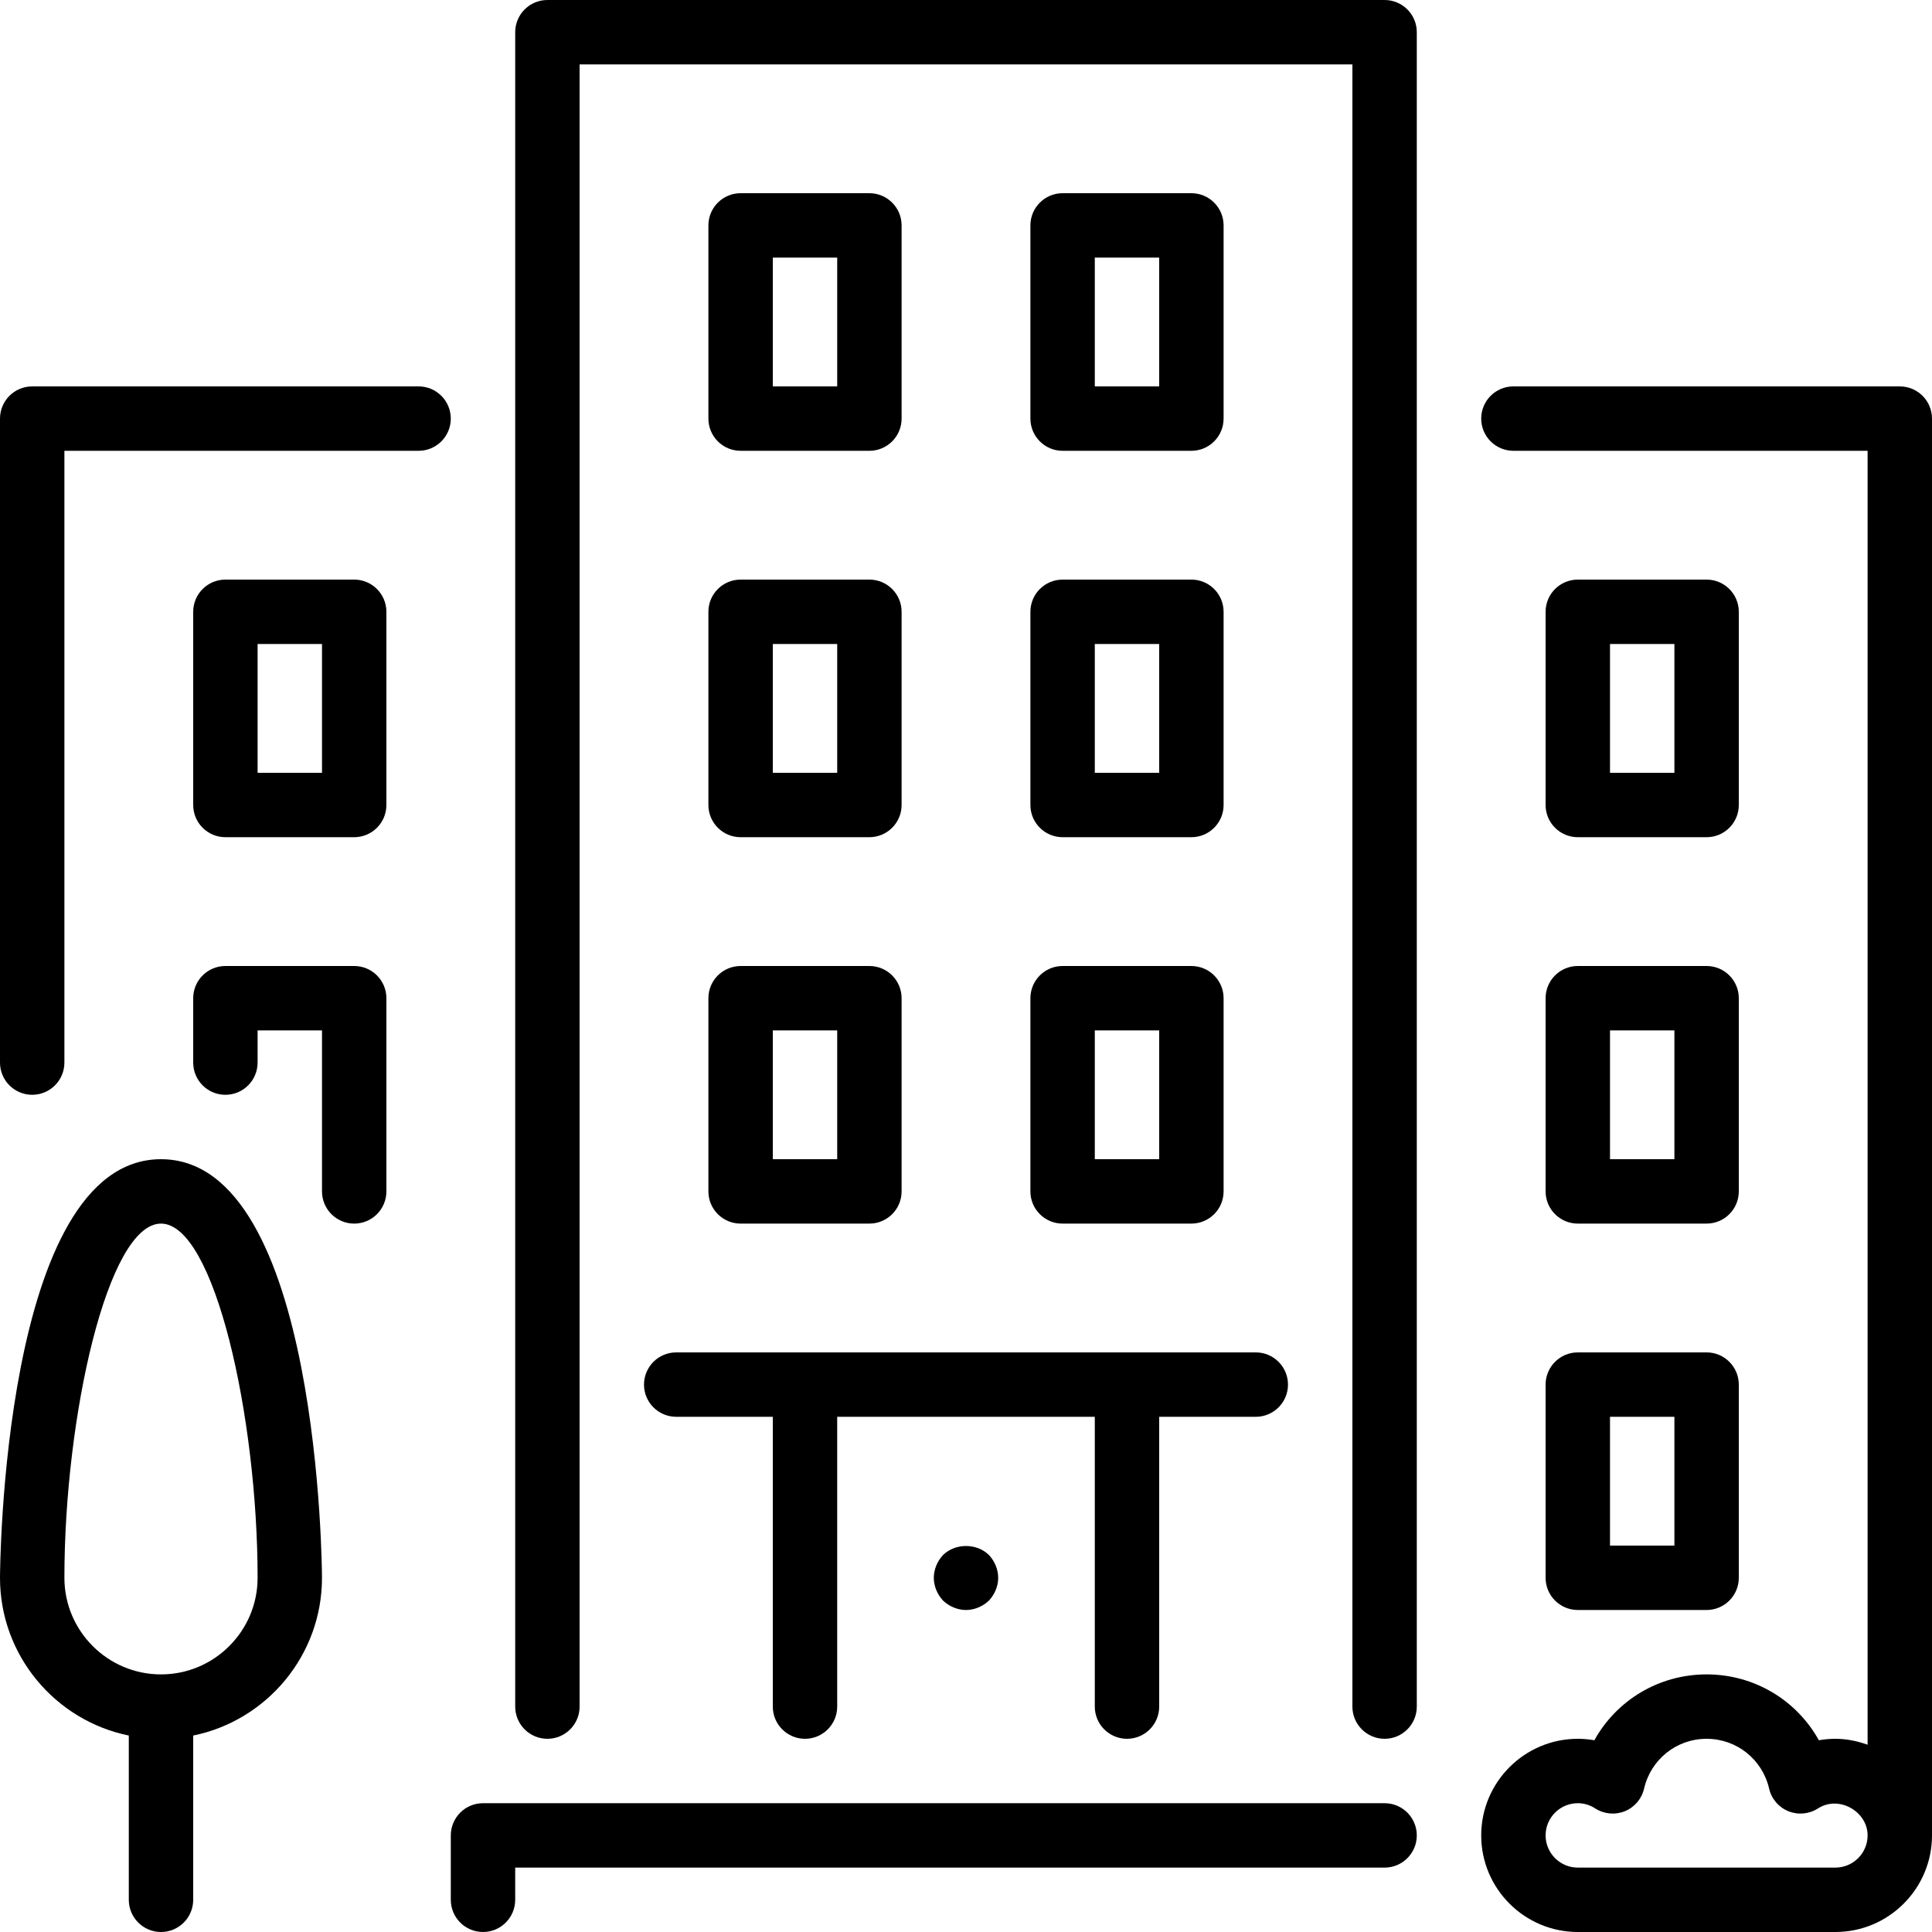
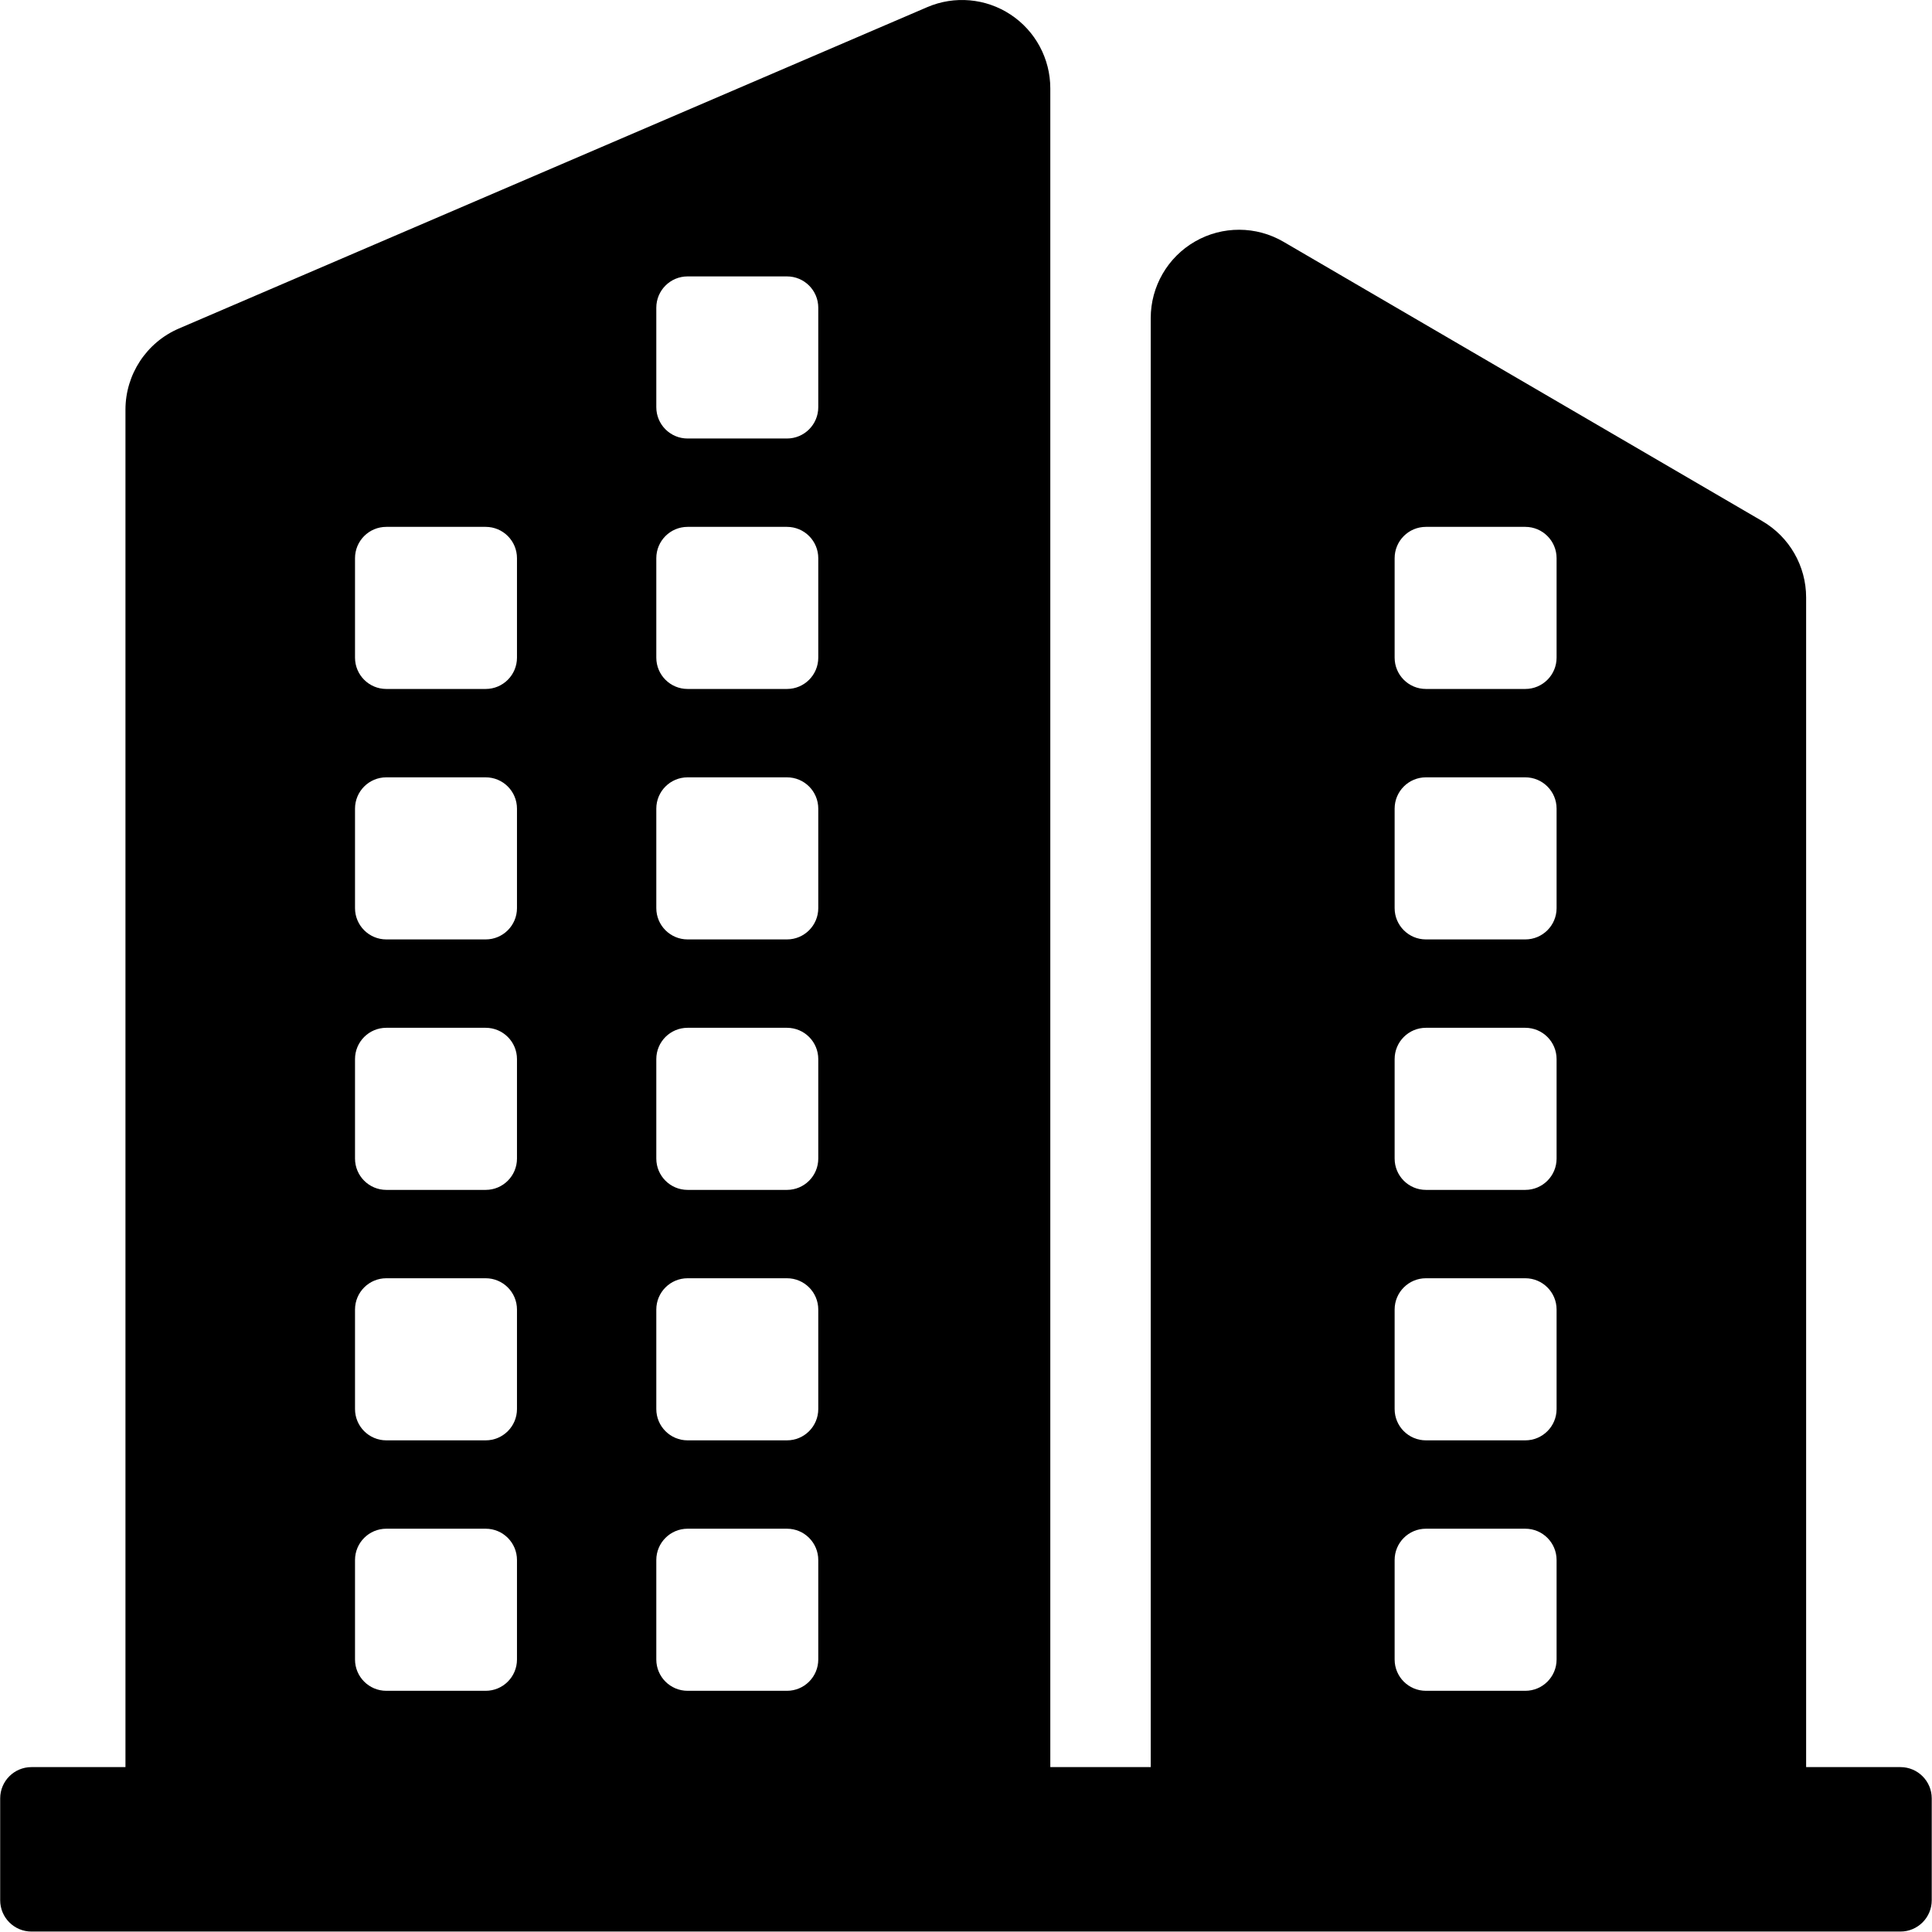
- <svg xmlns="http://www.w3.org/2000/svg" fill="#000000" height="800px" width="800px" version="1.1" id="Layer_1" viewBox="0 0 512 512" xml:space="preserve">
-   <g>
-     <g>
-       <g>
-         <path d="M366.933,477.867H128c-4.71,0-8.533,3.823-8.533,8.533v17.067c0,4.71,3.823,8.533,8.533,8.533s8.533-3.823,8.533-8.533     v-8.533h230.4c4.71,0,8.533-3.823,8.533-8.533S371.644,477.867,366.933,477.867z" />
-         <path d="M187.733,213.333c0,4.71,3.823,8.533,8.533,8.533H230.4c4.71,0,8.533-3.823,8.533-8.533v-51.2     c0-4.71-3.823-8.533-8.533-8.533h-34.133c-4.71,0-8.533,3.823-8.533,8.533V213.333z M204.8,170.667h17.067V204.8H204.8V170.667z" />
-         <path d="M110.933,102.4H8.533c-4.71,0-8.533,3.823-8.533,8.533V281.6c0,4.71,3.823,8.533,8.533,8.533s8.533-3.823,8.533-8.533     V119.467h93.867c4.71,0,8.533-3.823,8.533-8.533S115.644,102.4,110.933,102.4z" />
-         <path d="M409.6,418.133c0,4.71,3.823,8.533,8.533,8.533h34.133c4.71,0,8.533-3.823,8.533-8.533v-51.2     c0-4.71-3.823-8.533-8.533-8.533h-34.133c-4.71,0-8.533,3.823-8.533,8.533V418.133z M426.667,375.467h17.067V409.6h-17.067     V375.467z" />
-         <path d="M42.667,307.2C0.486,307.2,0,417.024,0,418.133c0,20.608,14.686,37.837,34.133,41.805v43.529     c0,4.71,3.823,8.533,8.533,8.533c4.71,0,8.533-3.823,8.533-8.533v-43.529c19.447-3.968,34.133-21.197,34.133-41.805     C85.333,417.024,84.847,307.2,42.667,307.2z M42.667,443.733c-14.114,0-25.6-11.486-25.6-25.6     c0-42.513,11.418-93.867,25.6-93.867c14.182,0,25.6,51.354,25.6,93.867C68.267,432.247,56.781,443.733,42.667,443.733z" />
-         <path d="M93.867,256H59.733c-4.71,0-8.533,3.823-8.533,8.533V281.6c0,4.71,3.823,8.533,8.533,8.533s8.533-3.823,8.533-8.533     v-8.533h17.067v42.667c0,4.71,3.823,8.533,8.533,8.533c4.71,0,8.533-3.823,8.533-8.533v-51.2     C102.4,259.823,98.577,256,93.867,256z" />
-         <path d="M418.133,221.867h34.133c4.71,0,8.533-3.823,8.533-8.533v-51.2c0-4.71-3.823-8.533-8.533-8.533h-34.133     c-4.71,0-8.533,3.823-8.533,8.533v51.2C409.6,218.044,413.423,221.867,418.133,221.867z M426.667,170.667h17.067V204.8h-17.067     V170.667z" />
-         <path d="M93.867,153.6H59.733c-4.71,0-8.533,3.823-8.533,8.533v51.2c0,4.71,3.823,8.533,8.533,8.533h34.133     c4.71,0,8.533-3.823,8.533-8.533v-51.2C102.4,157.423,98.577,153.6,93.867,153.6z M85.333,204.8H68.267v-34.133h17.067V204.8z" />
-         <path d="M273.067,213.333c0,4.71,3.823,8.533,8.533,8.533h34.133c4.71,0,8.533-3.823,8.533-8.533v-51.2     c0-4.71-3.823-8.533-8.533-8.533H281.6c-4.71,0-8.533,3.823-8.533,8.533V213.333z M290.133,170.667H307.2V204.8h-17.067V170.667z     " />
-         <path d="M503.467,102.4h-102.4c-4.71,0-8.533,3.823-8.533,8.533s3.823,8.533,8.533,8.533h93.867V462.37     c-2.679-0.956-5.521-1.57-8.533-1.57c-1.476,0-2.944,0.128-4.386,0.384c-5.888-10.607-17.092-17.451-29.747-17.451     c-12.655,0-23.859,6.844-29.747,17.451c-1.442-0.256-2.91-0.384-4.386-0.384c-14.114,0-25.6,11.486-25.6,25.6     s11.486,25.6,25.6,25.6H486.4c14.114,0,25.6-11.486,25.6-25.6V110.933C512,106.223,508.177,102.4,503.467,102.4z M486.4,494.933     h-68.267c-4.702,0-8.533-3.831-8.533-8.533s3.831-8.533,8.533-8.533c1.638,0,3.191,0.469,4.625,1.391     c2.338,1.502,5.257,1.775,7.834,0.734c2.577-1.041,4.48-3.277,5.103-5.982c1.801-7.774,8.619-13.21,16.572-13.21     c7.953,0,14.771,5.436,16.572,13.21c0.623,2.705,2.526,4.941,5.103,5.982c2.569,1.041,5.495,0.768,7.834-0.734     c5.555-3.584,13.158,0.802,13.158,7.142C494.933,491.102,491.102,494.933,486.4,494.933z" />
-         <path d="M281.6,119.467h34.133c4.71,0,8.533-3.823,8.533-8.533v-51.2c0-4.71-3.823-8.533-8.533-8.533H281.6     c-4.71,0-8.533,3.823-8.533,8.533v51.2C273.067,115.644,276.89,119.467,281.6,119.467z M290.133,68.267H307.2V102.4h-17.067     V68.267z" />
-         <path d="M273.067,315.733c0,4.71,3.823,8.533,8.533,8.533h34.133c4.71,0,8.533-3.823,8.533-8.533v-51.2     c0-4.71-3.823-8.533-8.533-8.533H281.6c-4.71,0-8.533,3.823-8.533,8.533V315.733z M290.133,273.067H307.2V307.2h-17.067V273.067z     " />
-         <path d="M196.267,119.467H230.4c4.71,0,8.533-3.823,8.533-8.533v-51.2c0-4.71-3.823-8.533-8.533-8.533h-34.133     c-4.71,0-8.533,3.823-8.533,8.533v51.2C187.733,115.644,191.556,119.467,196.267,119.467z M204.8,68.267h17.067V102.4H204.8     V68.267z" />
-         <path d="M249.941,412.075c-1.536,1.621-2.475,3.84-2.475,6.059c0,2.219,0.939,4.437,2.475,6.059     c1.621,1.536,3.84,2.475,6.059,2.475c2.219,0,4.437-0.939,6.059-2.475c1.536-1.621,2.475-3.84,2.475-6.059     c0-2.219-0.939-4.437-2.475-6.059C258.816,408.917,253.184,408.917,249.941,412.075z" />
-         <path d="M187.733,315.733c0,4.71,3.823,8.533,8.533,8.533H230.4c4.71,0,8.533-3.823,8.533-8.533v-51.2     c0-4.71-3.823-8.533-8.533-8.533h-34.133c-4.71,0-8.533,3.823-8.533,8.533V315.733z M204.8,273.067h17.067V307.2H204.8V273.067z" />
-         <path d="M170.667,366.933c0,4.71,3.823,8.533,8.533,8.533h25.6v76.8c0,4.71,3.823,8.533,8.533,8.533     c4.71,0,8.533-3.823,8.533-8.533v-76.8h68.267v76.8c0,4.71,3.823,8.533,8.533,8.533s8.533-3.823,8.533-8.533v-76.8h25.6     c4.71,0,8.533-3.823,8.533-8.533s-3.823-8.533-8.533-8.533H179.2C174.49,358.4,170.667,362.223,170.667,366.933z" />
-         <path d="M409.6,315.733c0,4.71,3.823,8.533,8.533,8.533h34.133c4.71,0,8.533-3.823,8.533-8.533v-51.2     c0-4.71-3.823-8.533-8.533-8.533h-34.133c-4.71,0-8.533,3.823-8.533,8.533V315.733z M426.667,273.067h17.067V307.2h-17.067     V273.067z" />
-         <path d="M366.933,0H145.067c-4.71,0-8.533,3.823-8.533,8.533v443.733c0,4.71,3.823,8.533,8.533,8.533     c4.71,0,8.533-3.823,8.533-8.533v-435.2h204.8v435.2c0,4.71,3.823,8.533,8.533,8.533s8.533-3.823,8.533-8.533V8.533     C375.467,3.823,371.644,0,366.933,0z" />
-       </g>
-     </g>
-   </g>
+ <svg xmlns="http://www.w3.org/2000/svg" viewBox="0 0 1024 1024">
+   <path d="M1007.282 936.601 957.286 936.601 957.286 316.672C957.286 300.009 948.439 284.599 934.055 276.208L680.274 128.146C665.802 119.698 647.918 119.642 633.39 127.996 618.866 136.351 609.907 151.842 609.907 168.61L609.907 936.601 556.684 936.601 556.684 46.836C556.684 31.092 548.772 16.398 535.636 7.729 522.5-0.935 505.891-2.415 491.434 3.796L94.839 174.111C77.645 181.495 66.496 198.426 66.496 217.152L66.496 936.601 16.679 936.601C7.52 936.601 0.096 944.03 0.096 953.192L0.096 1007.174C0.096 1016.336 7.52 1023.765 16.679 1023.765L1007.282 1023.765C1016.437 1023.765 1023.861 1016.336 1023.861 1007.174L1023.861 953.192C1023.861 944.03 1016.437 936.601 1007.282 936.601L1007.282 936.601ZM739.184 295.849C739.184 286.682 746.607 279.251 755.767 279.251L808.441 279.251C817.601 279.251 825.024 286.682 825.024 295.849L825.024 348.57C825.024 357.733 817.601 365.163 808.441 365.163L755.767 365.163C746.607 365.163 739.184 357.733 739.184 348.57L739.184 295.849 739.184 295.849ZM739.184 428.6C739.184 419.432 746.607 412.003 755.767 412.003L808.441 412.003C817.601 412.003 825.024 419.432 825.024 428.6L825.024 481.322C825.024 490.484 817.601 497.913 808.441 497.913L755.767 497.913C746.607 497.913 739.184 490.484 739.184 481.322L739.184 428.6 739.184 428.6ZM739.184 561.346C739.184 552.184 746.607 544.753 755.767 544.753L808.441 544.753C817.601 544.753 825.024 552.184 825.024 561.346L825.024 614.067C825.024 623.235 817.601 630.665 808.441 630.665L755.767 630.665C746.607 630.665 739.184 623.235 739.184 614.067L739.184 561.346 739.184 561.346ZM739.184 694.096C739.184 684.929 746.607 677.5 755.767 677.5L808.441 677.5C817.601 677.5 825.024 684.929 825.024 694.096L825.024 746.819C825.024 755.981 817.601 763.415 808.441 763.415L755.767 763.415C746.607 763.415 739.184 755.981 739.184 746.819L739.184 694.096 739.184 694.096ZM739.184 826.848C739.184 817.68 746.607 810.25 755.767 810.25L808.441 810.25C817.601 810.25 825.024 817.68 825.024 826.848L825.024 879.569C825.024 888.731 817.601 896.162 808.441 896.162L755.767 896.162C746.607 896.162 739.184 888.731 739.184 879.569L739.184 826.848 739.184 826.848ZM347.855 163.098C347.855 153.935 355.278 146.501 364.438 146.501L417.117 146.501C426.277 146.501 433.7 153.935 433.7 163.098L433.7 215.82C433.7 224.988 426.277 232.417 417.117 232.417L364.438 232.417C355.278 232.417 347.855 224.988 347.855 215.82L347.855 163.098 347.855 163.098ZM347.855 295.849C347.855 286.682 355.278 279.251 364.438 279.251L417.117 279.251C426.277 279.251 433.7 286.682 433.7 295.849L433.7 348.57C433.7 357.733 426.277 365.163 417.117 365.163L364.438 365.163C355.278 365.163 347.855 357.733 347.855 348.57L347.855 295.849 347.855 295.849ZM347.855 428.6C347.855 419.432 355.278 412.003 364.438 412.003L417.117 412.003C426.277 412.003 433.7 419.432 433.7 428.6L433.7 481.322C433.7 490.484 426.277 497.913 417.117 497.913L364.438 497.913C355.278 497.913 347.855 490.484 347.855 481.322L347.855 428.6 347.855 428.6ZM347.855 561.346C347.855 552.184 355.278 544.753 364.438 544.753L417.117 544.753C426.277 544.753 433.7 552.184 433.7 561.346L433.7 614.067C433.7 623.235 426.277 630.665 417.117 630.665L364.438 630.665C355.278 630.665 347.855 623.235 347.855 614.067L347.855 561.346 347.855 561.346ZM347.855 694.096C347.855 684.929 355.278 677.5 364.438 677.5L417.117 677.5C426.277 677.5 433.7 684.929 433.7 694.096L433.7 746.819C433.7 755.981 426.277 763.415 417.117 763.415L364.438 763.415C355.278 763.415 347.855 755.981 347.855 746.819L347.855 694.096 347.855 694.096ZM347.855 826.848C347.855 817.68 355.278 810.25 364.438 810.25L417.117 810.25C426.277 810.25 433.7 817.68 433.7 826.848L433.7 879.569C433.7 888.731 426.277 896.162 417.117 896.162L364.438 896.162C355.278 896.162 347.855 888.731 347.855 879.569L347.855 826.848 347.855 826.848ZM188.165 295.849C188.165 286.682 195.589 279.251 204.748 279.251L257.427 279.251C266.582 279.251 274.01 286.682 274.01 295.849L274.01 348.57C274.01 357.733 266.582 365.163 257.427 365.163L204.748 365.163C195.589 365.163 188.165 357.733 188.165 348.57L188.165 295.849 188.165 295.849ZM188.165 428.6C188.165 419.432 195.589 412.003 204.748 412.003L257.427 412.003C266.582 412.003 274.01 419.432 274.01 428.6L274.01 481.322C274.01 490.484 266.582 497.913 257.427 497.913L204.748 497.913C195.589 497.913 188.165 490.484 188.165 481.322L188.165 428.6 188.165 428.6ZM188.165 561.346C188.165 552.184 195.589 544.753 204.748 544.753L257.427 544.753C266.582 544.753 274.01 552.184 274.01 561.346L274.01 614.067C274.01 623.235 266.582 630.665 257.427 630.665L204.748 630.665C195.589 630.665 188.165 623.235 188.165 614.067L188.165 561.346 188.165 561.346ZM188.165 694.096C188.165 684.929 195.589 677.5 204.748 677.5L257.427 677.5C266.582 677.5 274.01 684.929 274.01 694.096L274.01 746.819C274.01 755.981 266.582 763.415 257.427 763.415L204.748 763.415C195.589 763.415 188.165 755.981 188.165 746.819L188.165 694.096 188.165 694.096ZM188.165 826.848C188.165 817.68 195.589 810.25 204.748 810.25L257.427 810.25C266.582 810.25 274.01 817.68 274.01 826.848L274.01 879.569C274.01 888.731 266.582 896.162 257.427 896.162L204.748 896.162C195.589 896.162 188.165 888.731 188.165 879.569L188.165 826.848 188.165 826.848Z" />
</svg>
